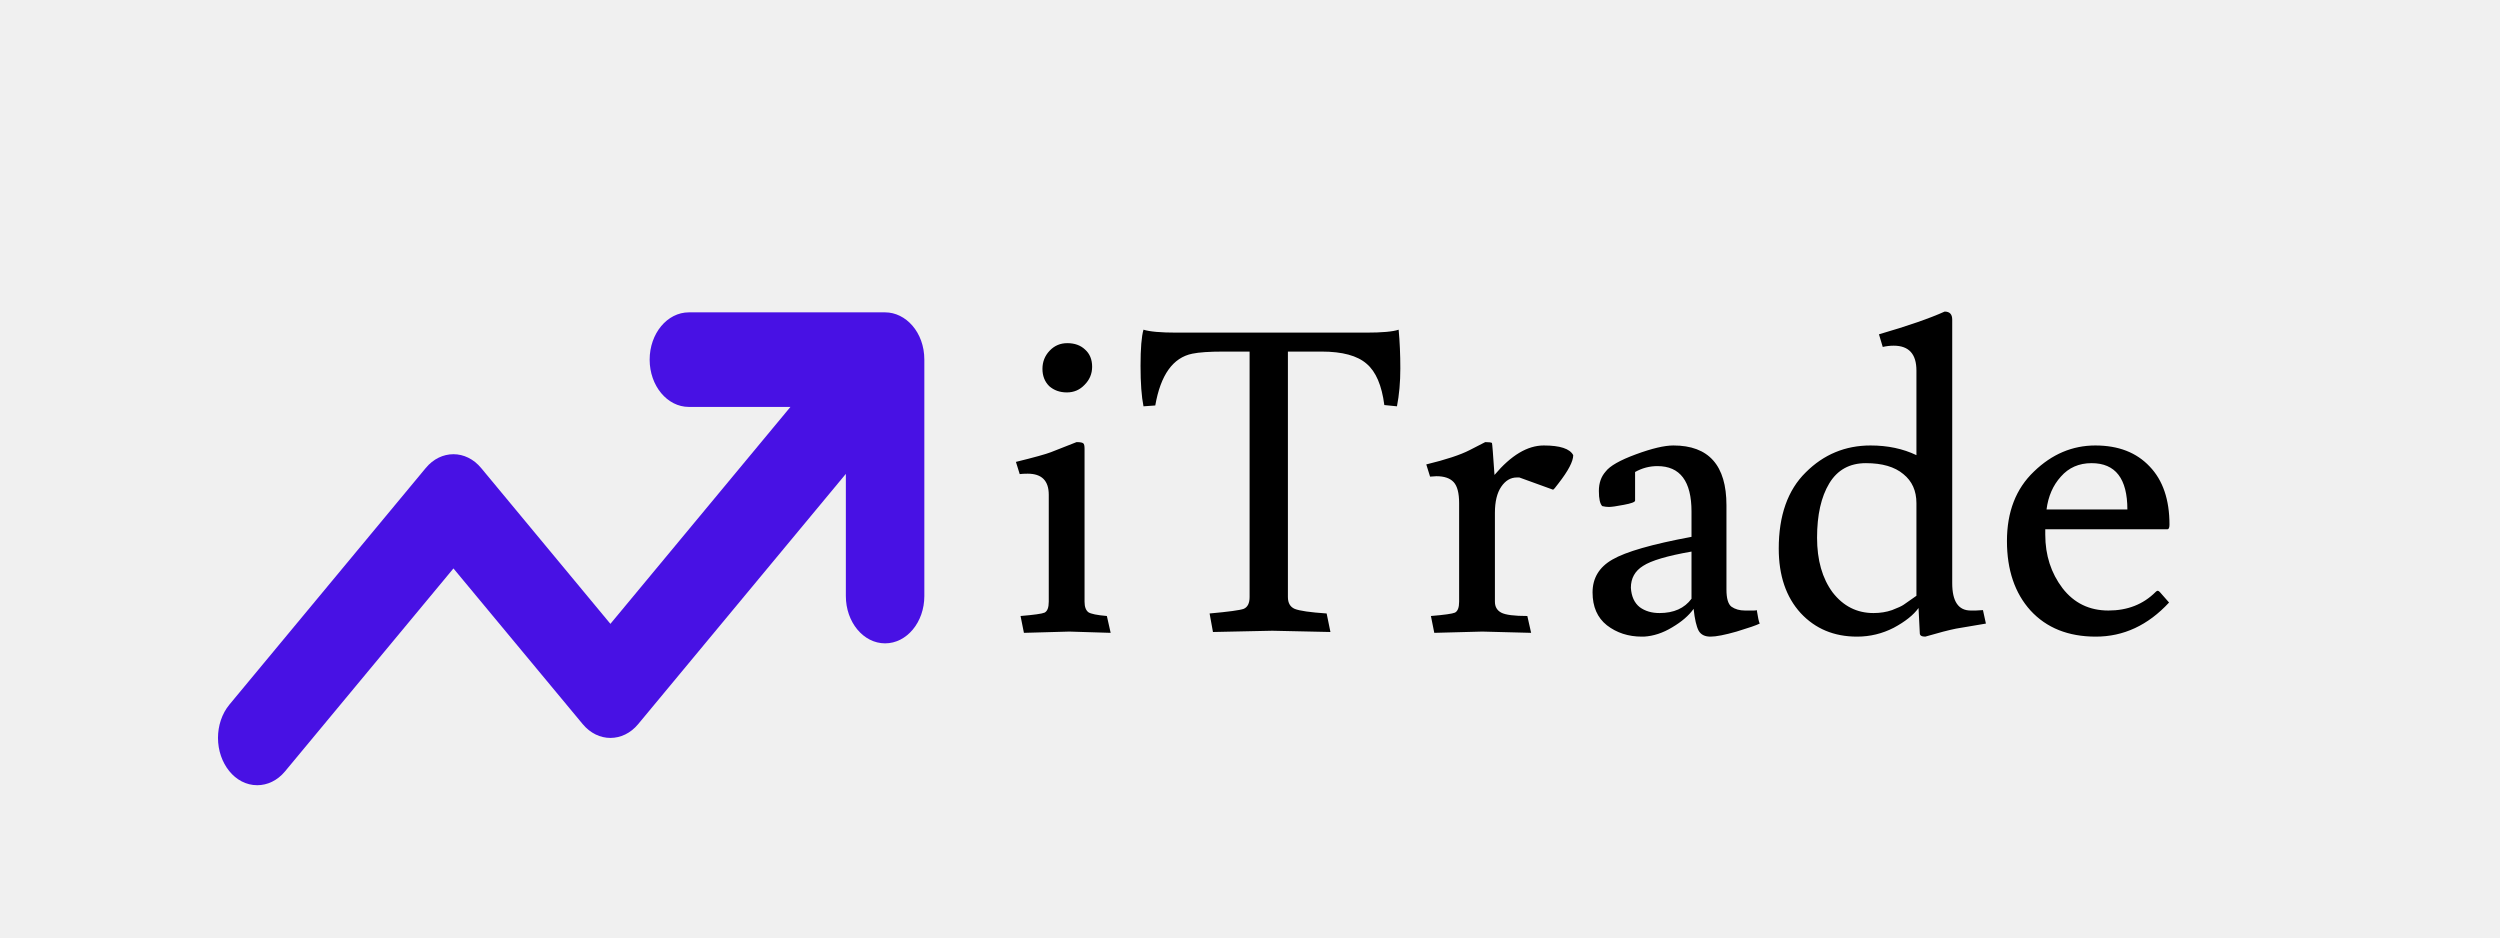
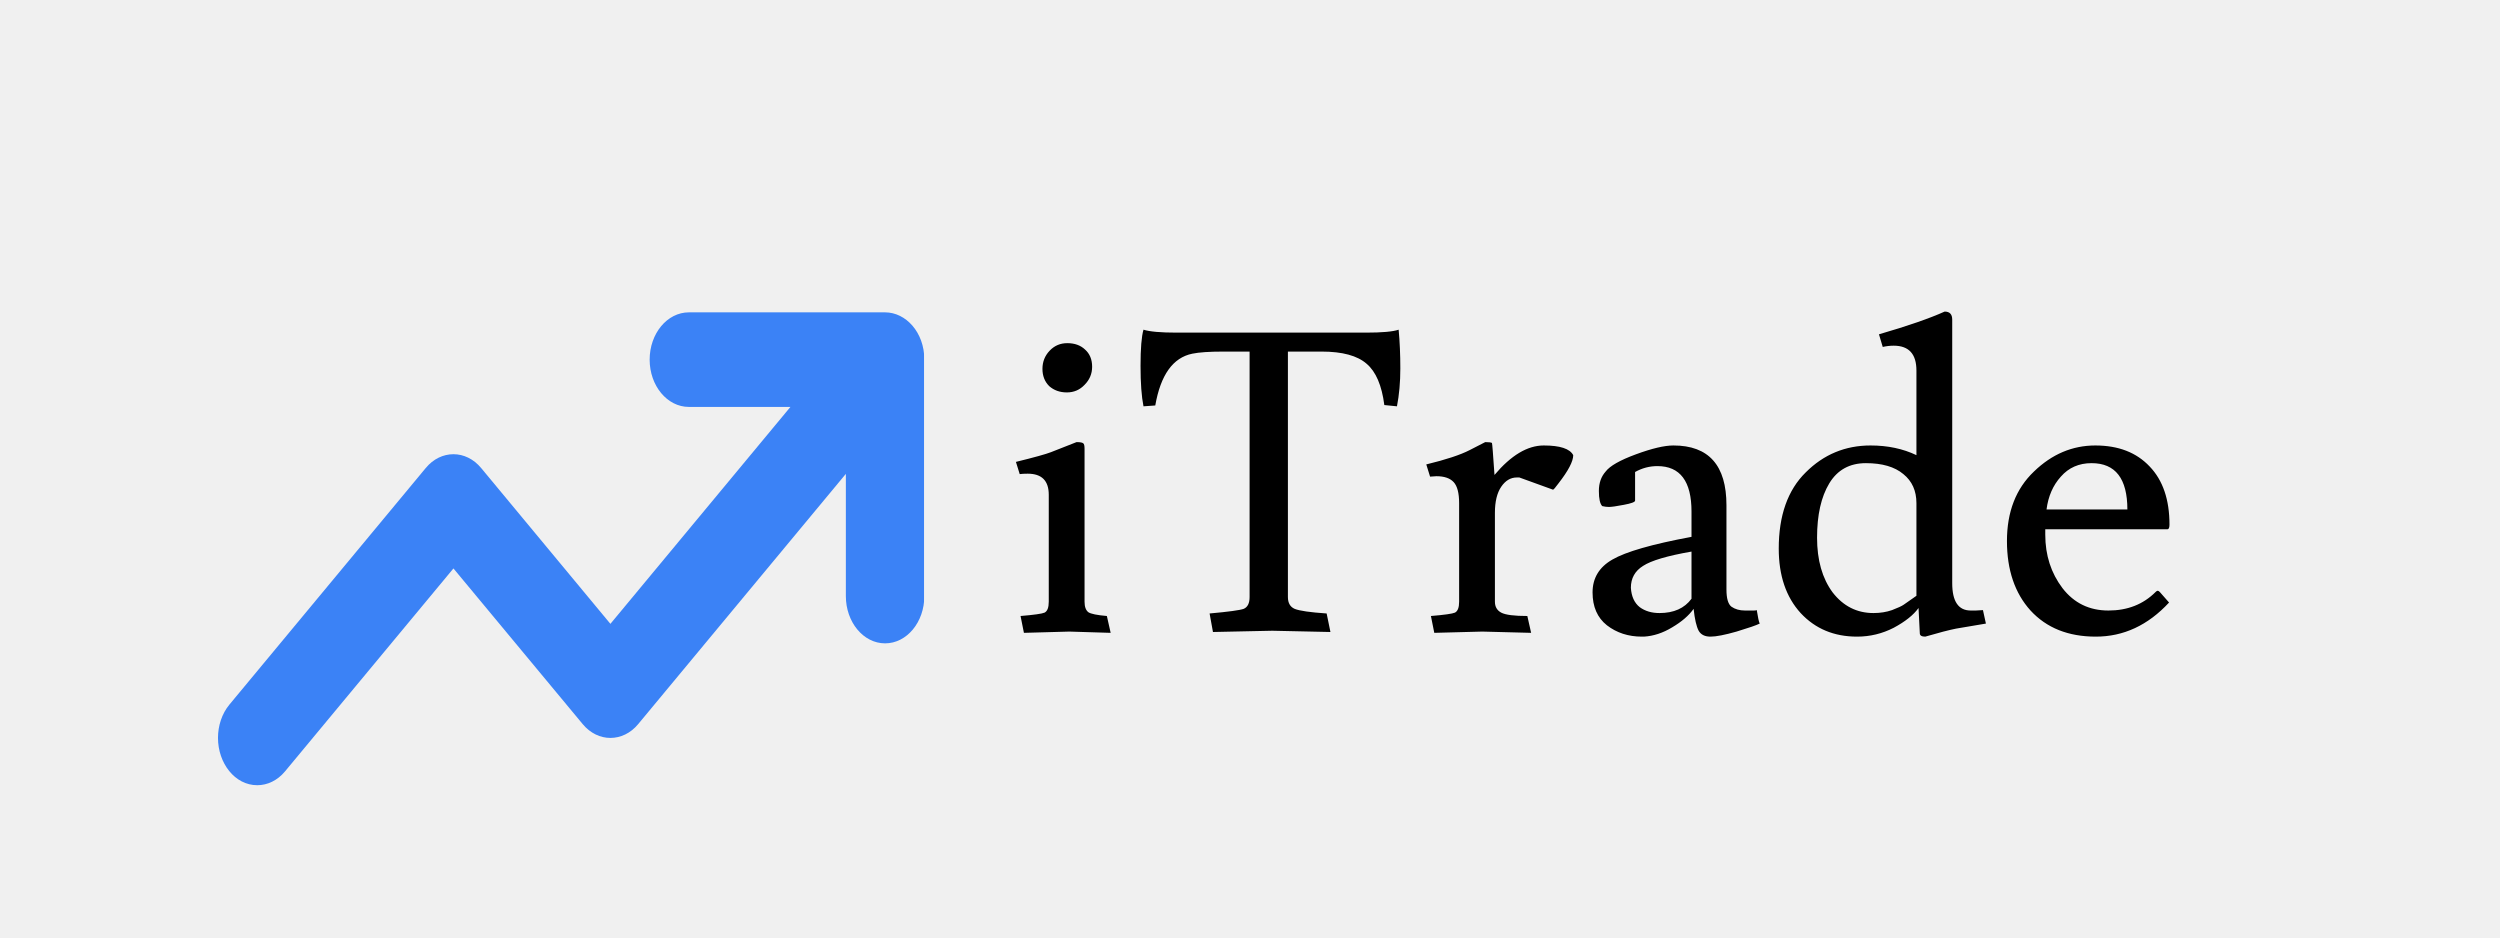
<svg xmlns="http://www.w3.org/2000/svg" width="760" height="285" viewBox="0 0 760 285" fill="none">
  <g clip-path="url(#clip0_110_2)">
    <mask id="mask0_110_2" style="mask-type:alpha" maskUnits="userSpaceOnUse" x="45" y="20" width="236" height="230">
-       <path d="M280.999 109.33V181.205C280.999 189.143 275.664 195.58 269.07 195.58C262.475 195.58 257.14 189.143 257.14 181.205V144.055L193.989 220.152C191.678 222.938 188.621 224.33 185.564 224.33C182.507 224.33 179.457 222.926 177.131 220.119L137.846 172.805L86.624 234.527C84.305 237.313 81.252 238.705 78.199 238.705C71.384 238.705 66.269 231.989 66.269 224.33C66.269 220.652 67.434 216.972 69.764 214.169L129.412 142.294C131.732 139.473 134.789 138.08 137.846 138.08C140.903 138.08 143.952 139.484 146.279 142.292L185.564 189.65L240.29 123.705H209.423C202.828 123.705 197.493 117.268 197.493 109.33C197.493 101.392 202.828 94.955 209.423 94.955H269.07C275.333 94.955 280.999 100.975 280.999 109.33Z" fill="black" />
+       <mask id="mask1_110_2" style="mask-type:alpha" maskUnits="userSpaceOnUse" x="45" y="20" width="236" height="230">
+         <path d="M280.999 109.33V181.205C280.999 189.143 275.664 195.58 269.07 195.58C262.475 195.58 257.14 189.143 257.14 181.205V144.055L193.989 220.152C191.678 222.938 188.621 224.33 185.564 224.33C182.507 224.33 179.457 222.926 177.131 220.119L137.846 172.805L86.624 234.527C84.305 237.312 81.252 238.705 78.199 238.705C71.384 238.705 66.269 231.989 66.269 224.33C66.269 220.652 67.434 216.972 69.764 214.169L129.412 142.294C131.732 139.473 134.789 138.08 137.846 138.08C140.903 138.08 143.952 139.484 146.279 142.292L185.564 189.65L240.29 123.705H209.423C202.828 123.705 197.493 117.268 197.493 109.33C197.493 101.392 202.828 94.955 209.423 94.955H269.07C275.333 94.955 280.999 100.975 280.999 109.33Z" fill="black" />
+       </mask>
+       <g mask="url(#mask1_110_2)">
+         <path d="M32 -40.5H427V401.5H32V-40.5Z" fill="#4811E4" />
+       </g>
    </mask>
    <g mask="url(#mask0_110_2)">
-       <path d="M32 -40.5H427V401.5H32V-40.5Z" fill="#4811E4" />
+       <rect x="10" y="52" width="283" height="233" fill="#3B82F6" />
    </g>
    <path d="M325.096 192L311.272 192.384L310.248 187.264C314.344 186.923 316.776 186.581 317.544 186.24C318.397 185.813 318.824 184.704 318.824 182.912V150.4C318.824 146.133 316.691 144 312.424 144C311.4 144 310.589 144.043 309.992 144.128L308.84 140.416C314.387 139.051 317.928 138.069 319.464 137.472L327.272 134.4C328.381 134.4 329.064 134.528 329.32 134.784C329.576 134.955 329.704 135.509 329.704 136.448V182.912C329.704 184.448 330.088 185.515 330.856 186.112C331.624 186.624 333.501 187.008 336.488 187.264L337.64 192.384L325.096 192ZM324.328 119.296C322.195 119.296 320.403 118.656 318.952 117.376C317.587 116.011 316.904 114.261 316.904 112.128C316.904 109.995 317.629 108.16 319.08 106.624C320.531 105.088 322.323 104.32 324.456 104.32C326.675 104.32 328.467 104.96 329.832 106.24C331.283 107.52 332.008 109.269 332.008 111.488C332.008 113.621 331.24 115.456 329.704 116.992C328.253 118.528 326.461 119.296 324.328 119.296ZM401.764 106.88H391.524V181.504C391.524 183.296 392.207 184.491 393.572 185.088C395.023 185.685 398.265 186.155 403.3 186.496L404.452 192.128C393.444 191.872 387.556 191.744 386.788 191.744C386.02 191.744 380.004 191.872 368.74 192.128L367.716 186.496C373.433 185.984 376.889 185.515 378.084 185.088C379.279 184.576 379.876 183.381 379.876 181.504V106.88H371.94C367.673 106.88 364.516 107.093 362.468 107.52C356.58 108.715 352.825 113.963 351.204 123.264L347.62 123.52C347.023 120.533 346.724 116.437 346.724 111.232C346.724 105.941 347.023 102.272 347.62 100.224C349.497 100.821 352.868 101.12 357.732 101.12H415.204C420.153 101.12 423.481 100.821 425.188 100.224C425.529 103.893 425.7 107.819 425.7 112C425.7 116.181 425.359 120.021 424.676 123.52L420.836 123.136C420.068 117.163 418.276 112.981 415.46 110.592C412.644 108.117 408.079 106.88 401.764 106.88ZM436.662 144.768L434.742 144.896L433.59 141.184C439.563 139.733 443.958 138.283 446.774 136.832C449.59 135.381 451.169 134.571 451.51 134.4C452.619 134.4 453.302 134.485 453.558 134.656C453.643 134.827 453.899 138.069 454.326 144.384C459.361 138.411 464.353 135.424 469.302 135.424C474.251 135.424 477.238 136.405 478.262 138.368C478.262 140.245 476.769 143.104 473.782 146.944C472.843 148.224 472.289 148.864 472.118 148.864L461.878 145.152H461.11C459.233 145.152 457.654 146.091 456.374 147.968C455.094 149.845 454.454 152.491 454.454 155.904V182.912C454.454 184.448 455.094 185.557 456.374 186.24C457.654 186.923 460.299 187.264 464.31 187.264L465.462 192.384L450.614 192L436.022 192.384L434.998 187.264C439.094 186.923 441.526 186.581 442.294 186.24C443.147 185.813 443.574 184.704 443.574 182.912V152.96C443.574 149.888 443.019 147.755 441.91 146.56C440.801 145.365 439.051 144.768 436.662 144.768ZM504.49 186.368C508.842 186.368 512.085 184.917 514.218 182.016V167.68C506.879 168.96 501.973 170.411 499.498 172.032C497.023 173.568 495.786 175.787 495.786 178.688C495.957 181.333 496.853 183.296 498.474 184.576C500.095 185.771 502.101 186.368 504.49 186.368ZM530.474 185.6H533.162C533.589 185.6 533.887 185.557 534.058 185.472C534.399 187.691 534.698 189.056 534.954 189.568C533.93 190.08 531.583 190.891 527.914 192C524.33 193.024 521.685 193.536 519.978 193.536C518.271 193.536 517.077 192.939 516.394 191.744C515.711 190.464 515.199 188.245 514.858 185.088C513.407 187.136 511.231 189.013 508.33 190.72C505.514 192.427 502.655 193.365 499.754 193.536H499.114C495.018 193.536 491.477 192.384 488.49 190.08C485.589 187.776 484.138 184.448 484.138 180.096C484.138 175.744 486.143 172.416 490.154 170.112C494.25 167.723 502.271 165.419 514.218 163.2V155.52C514.218 146.304 510.762 141.696 503.85 141.696C501.461 141.696 499.199 142.293 497.066 143.488V152.192C497.066 152.619 495.914 153.045 493.61 153.472C491.391 153.899 489.898 154.112 489.13 154.112C488.447 154.112 487.765 154.027 487.082 153.856C486.399 153.173 486.058 151.637 486.058 149.248C486.058 146.859 486.741 144.896 488.106 143.36C489.386 141.653 492.458 139.904 497.322 138.112C502.186 136.32 505.983 135.424 508.714 135.424C519.466 135.424 524.842 141.483 524.842 153.6V179.2C524.842 181.931 525.354 183.68 526.378 184.448C527.487 185.216 528.853 185.6 530.474 185.6ZM593.475 177.28C593.475 182.827 595.352 185.6 599.107 185.6H600.643L602.819 185.472L603.715 189.568L594.627 191.104C592.494 191.531 589.379 192.341 585.283 193.536C584.174 193.536 583.619 193.195 583.619 192.512L583.235 184.832C581.699 186.965 579.182 188.971 575.683 190.848C572.184 192.64 568.472 193.536 564.547 193.536C557.55 193.536 551.832 191.147 547.395 186.368C542.958 181.504 540.739 174.976 540.739 166.784C540.739 156.715 543.47 148.992 548.931 143.616C554.392 138.155 560.963 135.424 568.643 135.424C573.848 135.424 578.499 136.405 582.595 138.368V112.64C582.595 107.605 580.291 105.088 575.683 105.088C574.574 105.088 573.464 105.216 572.355 105.472L571.203 101.632C579.992 99.072 586.648 96.768 591.171 94.72C592.707 94.72 593.475 95.531 593.475 97.152V177.28ZM582.595 152.96C582.595 149.205 581.272 146.261 578.627 144.128C575.982 141.909 572.184 140.8 567.235 140.8C562.286 140.8 558.574 142.848 556.099 146.944C553.624 151.04 552.387 156.544 552.387 163.456C552.387 170.283 553.966 175.829 557.123 180.096C560.366 184.277 564.504 186.368 569.539 186.368C571.587 186.368 573.464 186.069 575.171 185.472C576.963 184.789 578.158 184.235 578.755 183.808C579.523 183.296 580.803 182.4 582.595 181.12V152.96ZM658.882 160.896H621.762V162.56C621.762 168.789 623.511 174.208 627.01 178.816C630.509 183.339 635.159 185.6 640.962 185.6C646.765 185.6 651.543 183.723 655.298 179.968C655.554 179.712 655.767 179.584 655.938 179.584C656.109 179.584 656.322 179.712 656.578 179.968L659.394 183.168C652.994 190.08 645.57 193.536 637.122 193.536C628.759 193.536 622.146 190.891 617.282 185.6C612.503 180.309 610.114 173.269 610.114 164.48C610.114 155.605 612.845 148.565 618.306 143.36C623.767 138.069 629.997 135.424 636.994 135.424C643.991 135.424 649.495 137.557 653.506 141.824C657.517 146.005 659.522 151.893 659.522 159.488C659.522 160.427 659.309 160.896 658.882 160.896ZM646.722 154.88C646.722 145.493 643.095 140.8 635.842 140.8C632.002 140.8 628.887 142.165 626.498 144.896C624.109 147.541 622.658 150.869 622.146 154.88H646.722Z" fill="black" />
  </g>
  <defs>
    <clipPath id="clip0_110_2">
      <rect width="760" height="285" fill="white" />
    </clipPath>
  </defs>
</svg>
